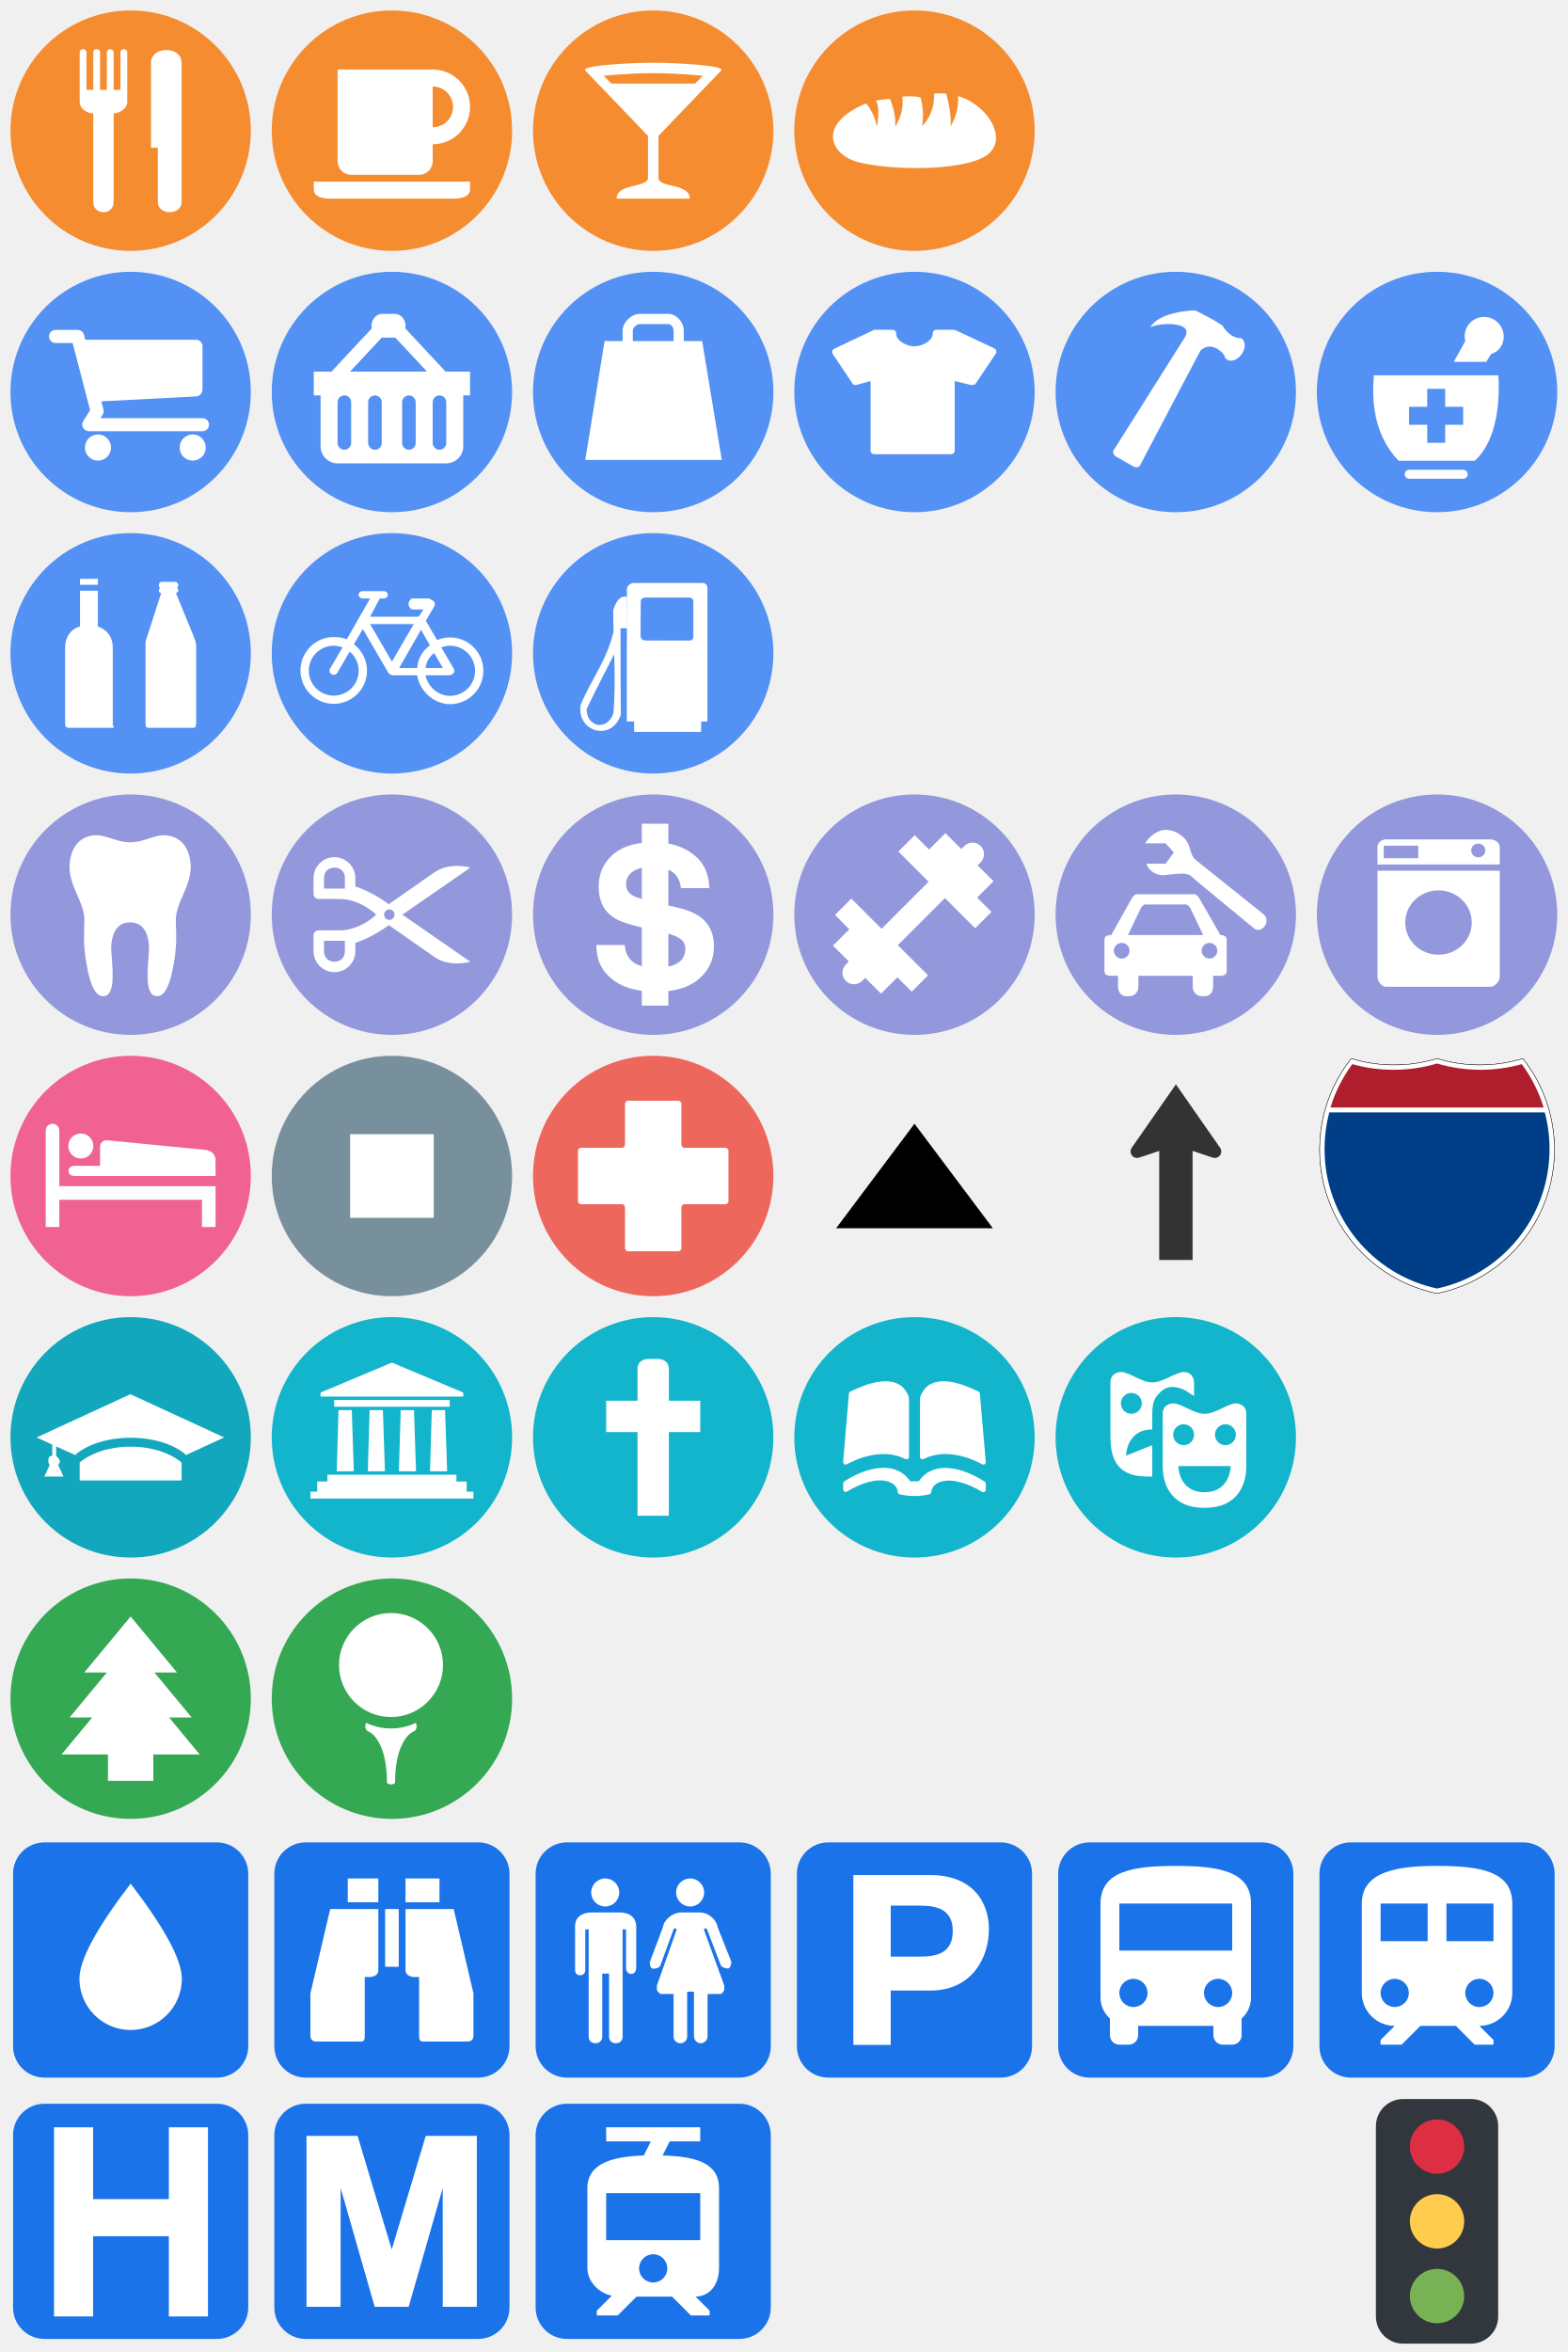
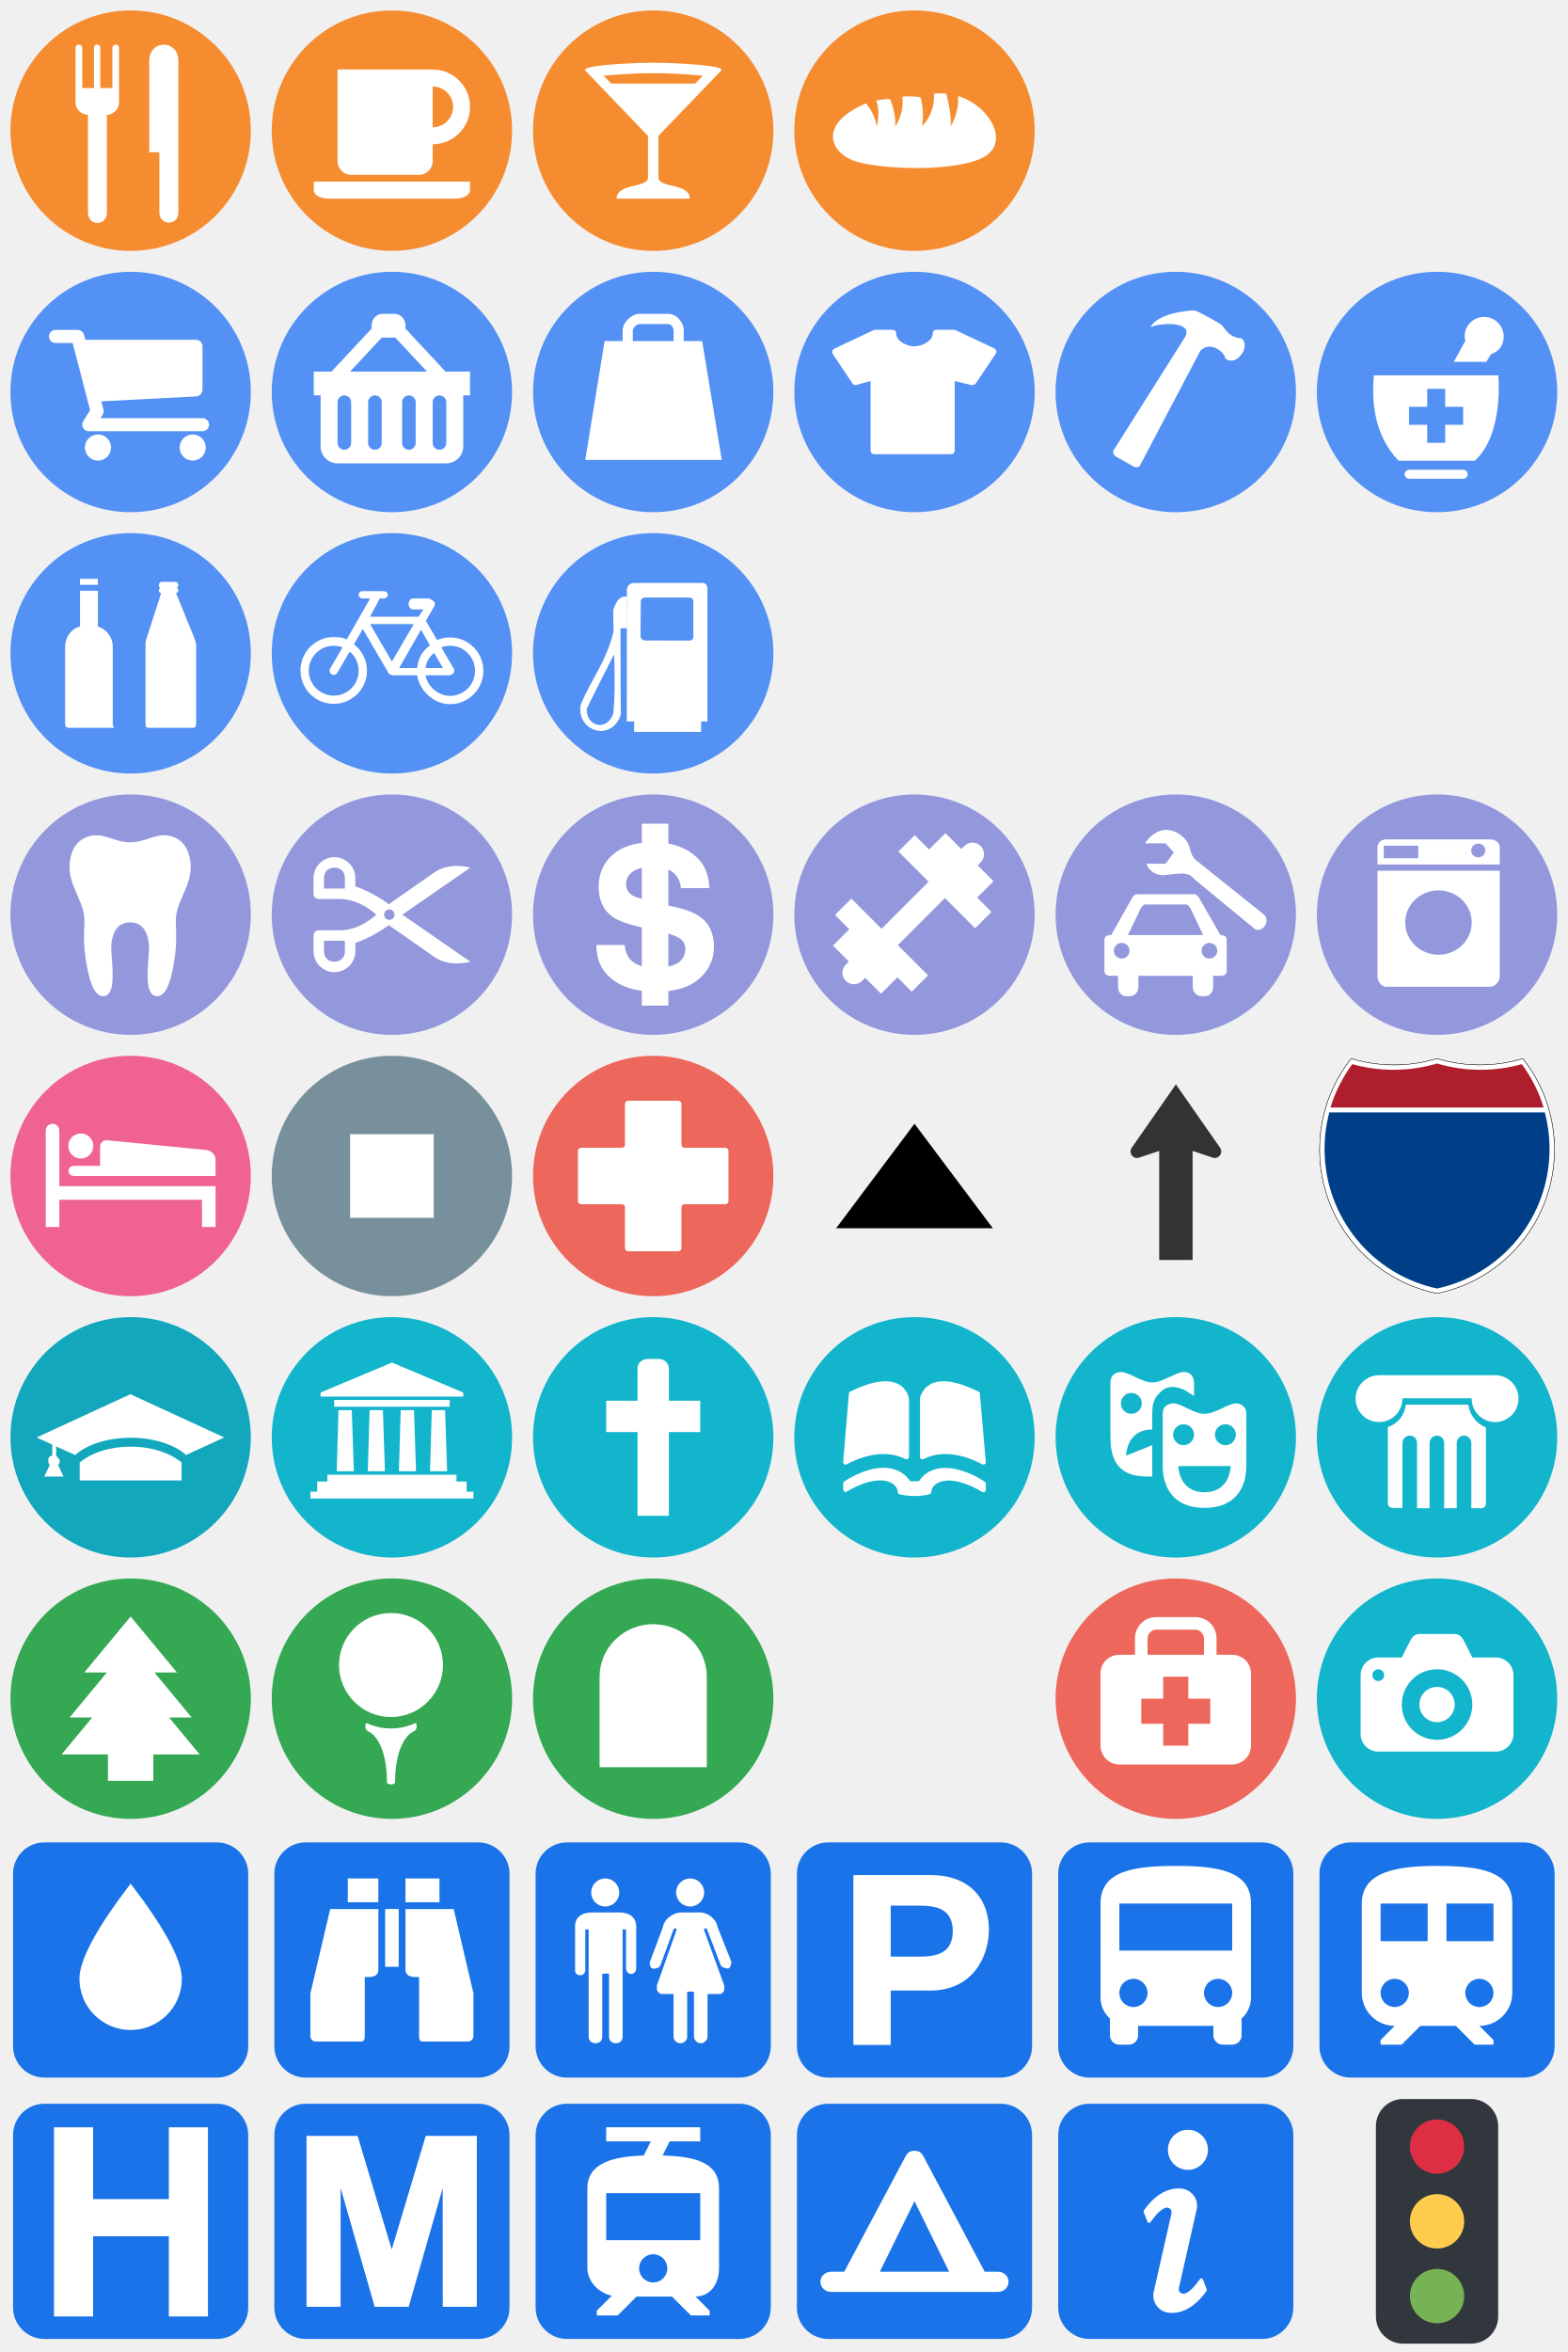
<svg xmlns="http://www.w3.org/2000/svg" width="384px" height="576px" viewBox="0 0 300 450">
  <defs>
    <circle id="poi-bg" r="23" />
  </defs>
  <svg x="0" y="0" width="50" height="50" viewBox="-25 -25 50 50">
    <rect id="restaurant" x="-25" y="-25" width="50" height="50" display="none" />
    <circle cx="0" cy="0" r="23" fill="#F68C30" />
-     <path fill="#FFFFFF" transform="scale(0.65) translate(-25, -25)" d="M22 1.932v11.068h-2v-11c0-.552-.448-1-1-1s-1 .448-1 1v11h-2v-11.036c0-1.287-2-1.243-2-.033v11.069h-2v-10.99c0-1.363-2-1.313-2-.054v14.472c0 2.087 2 3.463 4 3.463v26.109c0 4 6 4 6 0v-26.108c2 0 4-1.662 4-3.227v-14.701c0-1.275-2-1.226-2-.032zm9 3.068v25h2v16c0 4 7 4 7 0v-41c0-5-9-5-9 0z" />
+     <g fill="#FFFFFF" transform="scale(4.25) translate(-209.55, -648.3)">
+       <path d="M209.026,647.044c0,0.262-0.237,0.539-0.545,0.539v4.402c0,0.625-0.853,0.625-0.853,0v-4.402   c-0.3,0-0.561-0.23-0.561-0.578v-2.422c0-0.211,0.305-0.219,0.305,0.008v1.791h0.255h0.294h-0.022v-1.805   c0-0.201,0.285-0.209,0.285,0.008v1.797h0.545v-1.805c0-0.199,0.297-0.207,0.297,0.008V647.044z" />
+       <path d="M211.697,645.148v6.836c0,0.611-0.854,0.602-0.854,0v-2.711h-0.455v-4.125   C210.389,644.189,211.697,644.189,211.697,645.148z" />
+     </g>
  </svg>
  <svg x="50" y="0" width="50" height="50" viewBox="-25 -25 50 50">
    <rect id="cafe" x="-25" y="-25" width="50" height="50" display="none" />
    <circle cx="0" cy="0" r="23" fill="#F68C30" />
    <path fill="#FFFFFF" transform="scale(0.65) translate(-25, -25)" d="M37 7h-28v27c0 2.2 1.8 4 4 4h20c2.2 0 4-1.8 4-4v-5c6.076 0 11-4.925 11-11s-4.924-11-11-11zm0 17v-12c3.314 0 6 2.686 6 6 0 3.313-2.686 6-6 6zm-35 16v2.301c0 1.896 2.069 2.699 4.6 2.699h36.8c2.53 0 4.6-.803 4.6-2.699v-2.301h-46z" />
  </svg>
  <svg x="100" y="0" width="50" height="50" viewBox="-25 -25 50 50">
    <rect id="bar" x="-25" y="-25" width="50" height="50" display="none" />
    <circle cx="0" cy="0" r="23" fill="#F68C30" />
    <path fill="#FFFFFF" transform="scale(2.0) translate(-7.5, -7.5)" d="M7.5,1c-2,0-7,0.25-6.5,0.75L7,8v4 c0,1-3,0.5-3,2h7c0-1.5-3-1-3-2V8l6-6.25C14.5,1.25,9.5,1,7.5,1z M7.5,2c2.5,0,4.75,0.25,4.75,0.25L11.5,3h-8L2.75,2.25 C2.75,2.25,5,2,7.5,2z" />
  </svg>
  <svg x="150" y="0" width="50" height="50" viewBox="-25 -25 50 50">
    <rect id="bakery" x="-25" y="-25" width="50" height="50" display="none" />
    <circle cx="0" cy="0" r="23" fill="#F68C30" />
    <path fill="#FFFFFF" transform="scale(0.65) translate(-25, -25)" d="M37.833 14.812c.333 5.205-2.192 8.854-2.192 8.854.328-4.009-1.297-9.55-1.297-9.55-1.388-.272-3.606.02-3.606.02.32 4.324-1.879 8.1-3.503 9.49.803-4.795-.475-8.423-.475-8.423-2.197-.554-5.346-.215-5.346-.215.684 5.101-2.13 8.854-2.13 8.854.466-3.556-1.434-8.117-1.434-8.117-1.613-.105-4.183.42-4.183.42 1.355 2.421.273 7.742.273 7.742-.739-4.351-3.223-6.917-3.223-6.917-14.244 6.066-10.492 14.423-3.527 16.912 6.571 2.344 27.744 3.499 37.217-.611 9.474-4.112 2.803-15.667-6.574-18.459z" />
  </svg>
  <svg x="0" y="50" width="50" height="50" viewBox="-25 -25 50 50">
    <rect id="grocery" x="-25" y="-25" width="50" height="50" display="none" />
    <circle cx="0" cy="0" r="23" fill="#5491F5" />
    <g fill="#FFFFFF" transform="scale(0.625) translate(-25, -25)">
      <circle cx="44" cy="42" r="4" />
      <circle cx="15" cy="42" r="4" />
      <path d="M47 33h-31.229l.667-1.082c.286-.464.37-1.025.233-1.553l-.651-2.506 28.983-1.506c1.099-.056 1.997-1.003 1.997-2.103v-13.25c0-1.1-.9-2-2-2h-33.881l-.391-1.503c-.229-.882-1.025-1.497-1.936-1.497h-6.792c-1.104 0-2 .896-2 2s.896 2 2 2h5.246l5.34 20.545-2.1 3.405c-.38.617-.397 1.392-.043 2.024.352.633 1.02 1.026 1.745 1.026h34.812c1.104 0 2-.896 2-2s-.896-2-2-2z" />
    </g>
  </svg>
  <svg x="50" y="50" width="50" height="50" viewBox="-25 -25 50 50">
    <rect id="convenience" x="-25" y="-25" width="50" height="50" display="none" />
    <circle cx="0" cy="0" r="23" fill="#5491F5" />
    <path fill="#FFFFFF" transform="scale(0.65) translate(-25, -25)" d="M41 19h-.272c-.074-.128-.16-.252-.266-.365l-11.544-12.368c.051-.247.082-.503.082-.767 0-1.933-1.424-3.5-3.182-3.5h-3.637c-1.757 0-3.181 1.567-3.181 3.5 0 .264.032.52.082.767l-11.544 12.368c-.105.113-.191.237-.266.365h-5.272v7h2v15c0 2.762 2.239 5 5 5h32c2.762 0 5-2.238 5-5v-15h2v-7h-7zm-18.818-10h3.637l.163-.018 9.349 10.018h-22.662l9.35-10.018.163.018zm-9.182 31c0 1.1-.9 2-2 2s-2-.9-2-2v-12c0-1.1.9-2 2-2s2 .9 2 2v12zm9 0c0 1.1-.9 2-2 2s-2-.9-2-2v-12c0-1.1.9-2 2-2s2 .9 2 2v12zm10 0c0 1.1-.9 2-2 2s-2-.9-2-2v-12c0-1.1.9-2 2-2s2 .9 2 2v12zm9 0c0 1.1-.9 2-2 2s-2-.9-2-2v-12c0-1.1.9-2 2-2s2 .9 2 2v12z" />
  </svg>
  <svg x="100" y="50" width="50" height="50" viewBox="-25 -25 50 50">
    <rect id="shop" x="-25" y="-25" width="50" height="50" display="none" />
    <circle cx="0" cy="0" r="23" fill="#5491F5" />
    <path fill="#FFFFFF" transform="scale(0.65) translate(-25, -26)" d="M34 11v-3.036c0-2.481-2.109-4.964-4.589-4.964h-8.343c-2.479 0-5.068 2.483-5.068 4.964v3.036h-5.312l-5.688 35h40.187l-5.778-35h-5.409zm-15-3.036c0-.929 1.14-1.964 2.068-1.964h8.343c.927 0 1.589 1.035 1.589 1.964v3.036h-12v-3.036z" />
  </svg>
  <svg x="150" y="50" width="50" height="50" viewBox="-25 -25 50 50">
    <rect id="clothes" x="-25" y="-25" width="50" height="50" display="none" />
    <circle cx="0" cy="0" r="23" fill="#5491F5" />
    <path fill="#FFFFFF" transform="scale(0.7) translate(-25, -26)" d="M47.36 14.75c.08.29-.021.61-.19.86l-5.39 8.02c-.2.31-.62.48-.971.48-.1 0-.38-.02-.489-.05l-4.32-1.06v19c0 .58-.41 1-1 1h-21c-.59 0-1-.42-1-1v-19l-3.88 1.07c-.45.14-.84-.04-1.09-.43l-5.35-8c-.17-.26-.22-.55-.14-.84.07-.3.28-.5.55-.64l10.91-5.16h5c.59 0 1 .41 1 1 0 2.06 2.89 3.52 4.95 3.52s5.05-1.45 5.05-3.52c0-.58.41-1 1-1h5l10.8 5.06c.28.14.48.39.56.69z" />
  </svg>
  <svg x="200" y="50" width="50" height="50" viewBox="-25 -25 50 50">
    <rect id="hardware" x="-25" y="-25" width="50" height="50" display="none" />
    <circle cx="0" cy="0" r="23" fill="#5491F5" />
    <path fill="#FFFFFF" transform="scale(0.6) translate(-24, -26)" d="M12.551 49.485c-.34.596-1.308.69-2.162.2l-5.346-3.043c-.85-.485-1.265-1.362-.924-1.957l22.737-36.043c3.27-5.286-8.16-4.82-10.966-3.264 2.122-3.805 8.885-5.061 13.271-5.378l1.276.083c2.479 1.235 6.034 3.088 8.377 4.642 1.721 2.703 3.536 4.126 6.106 4.119 3.354 2.57-1.885 9.581-5.181 6.334.018-1.604-4.636-5.754-7.896-2.335l-19.292 36.642z" />
  </svg>
  <svg x="250" y="50" width="50" height="50" viewBox="-25 -25 50 50">
    <rect id="pharmacy" x="-25" y="-25" width="50" height="50" display="none" />
    <circle cx="0" cy="0" r="23" fill="#5491F5" />
    <path fill="#FFFFFF" transform="scale(0.09) translate(-260, -265)" d="M315.562,449.438h-114.75    c-5.279,0-9.562-4.285-9.562-9.562s4.284-9.562,9.562-9.562h114.75c5.278,0,9.562,4.285,9.562,9.562    S320.841,449.438,315.562,449.438z M340.157,411.188h-5.47h-153h-3.31c-55.615-57.375-56.83-133.875-52.718-181.688h264.766    C392.885,267.75,392.933,363.375,340.157,411.188z M397.092,166.416c-4.915,9.505-13.034,14.717-22.367,18.188l-9.964,16.208    h-69.137l24.557-44.418c-2.562-9.62-1.702-19.383,3.213-28.888c10.51-20.292,35.62-27.884,55.923-17.394    C399.598,120.611,407.592,146.124,397.092,166.416z M277.312,258.187L239.062,258.187 239.062,296.438 200.5,296.438 200.5,334.688 239.062,334.688 239.062,373.062 277.312,373.062 277.312,334.688 315.5,334.688 315.5,296.438 277.312,296.438" />
  </svg>
  <svg x="0" y="100" width="50" height="50" viewBox="-25 -25 50 50">
    <rect id="liquor" x="-25" y="-25" width="50" height="50" display="none" />
    <circle cx="0" cy="0" r="23" fill="#5491F5" />
    <path fill="#FFFFFF" transform="scale(0.57) translate(-25, -25)" d="M14 16c3 1 5 3.548 5 6.908v25.817c0 .794.803 1.275-.017 1.275h-14.801c-.818 0-1.182-.481-1.182-1.274v-25.818c0-3.368 2-6.154 5-6.908v-12h6v12zm-6-16h6v2h-6zm27.255 4.785c-.457-.065-.808-.436-.808-.883 0-.327.196-.612.481-.774-.285-.15-.481-.678-.481-1.008 0-.496.418-1.12.936-1.12h4.684c.521 0 .936.624.936 1.119 0 .345-.195.747-.492.892.285.155.492.494.492.833 0 .448-.338.847-.793.907l5.965 14.6c.35.949.825 2.016.825 3.064v25.585c0 .976.026 2-1 2h-15.089c-1.042 0-.911-1.024-.911-2v-26c0-1.047.195-1.686.547-2.636l4.708-14.579z" />
  </svg>
  <svg x="50" y="100" width="50" height="50" viewBox="-25 -25 50 50">
    <rect id="bike_shop" x="-25" y="-25" width="50" height="50" display="none" />
    <circle cx="0" cy="0" r="23" fill="#5491F5" />
    <path fill="#FFFFFF" transform="scale(0.7) translate(-25, -27)" d="M40.909 22.651c-1.266 0-2.469.26-3.562.727l-3.076-5.271 2.318-3.973c.315-.542.132-1.238-.409-1.555-.238-.138-.503-.388-.754-.347l-.197-.232h-4.547c-.627 0-1.136.873-1.136 1.5 0 .628.509 1.5 1.136 1.5h2.947l-1.327 2h-13.278l2.652-5h1.051c.627 0 1.136-.372 1.136-1s-.509-1-1.136-1h-5.683c-.626 0-1.136.372-1.136 1s.509 1 1.136 1h1.999l-6.389 11.165c-1.094-.467-2.299-.62-3.564-.62-5.02 0-9.09 4.124-9.09 9.144 0 5.021 4.07 9.117 9.091 9.117s9.091-4.057 9.091-9.078c0-2.94-1.402-5.541-3.57-7.204l2.433-4.166 6.974 11.956.027.038.03.045.023.034.09.104.011.013.031.028.032.026.088.07.037.024.029.019.012.007.004.004.096.047.011.005.023.012.008.002.073.026.068.022.014.004.025.004.044.009.204.021.001.062.004.059h6.891c.562 4 4.378 7.895 9.013 7.895 5.021 0 9.091-4.101 9.091-9.122.001-5.02-4.069-9.121-9.09-9.121zm-25 9.091c0 3.767-3.052 6.819-6.818 6.819-3.766 0-6.818-3.053-6.818-6.819 0-3.765 3.052-6.817 6.818-6.817.847 0 1.655.161 2.403.444l-3.385 5.802c-.316.541-.132 1.237.41 1.555.18.104.377.154.571.154.391 0 .771-.202.983-.563l3.386-5.806c1.496 1.251 2.45 3.13 2.45 5.231zm9.091-2.498l-5.976-10.244h11.953l-5.977 10.244zm7.954-8.685l2.434 4.268c-1.882 1.444-3.182 3.173-3.492 6.173h-4.918l5.976-10.441zm3.587 6.345l2.391 4.096h-4.738c.274-2 1.126-3.075 2.347-4.096zm4.368 11.719c-3.377 0-6.175-2.623-6.716-5.623h6.713l.005-.059.203-.053.046-.023.189-.066.021-.016.113-.058.027-.021.101-.073.078-.066.076-.083.068-.085.057-.092.052-.095.039-.104.031-.104.017-.104.013-.123.003-.035-.005-.064-.014-.124-.023-.106-.033-.104-.052-.113-.027-.059-3.385-5.802c.75-.283 1.557-.444 2.403-.444 3.767 0 6.819 3.083 6.819 6.848.001 3.767-3.052 6.851-6.819 6.851z" />
  </svg>
  <svg x="100" y="100" width="50" height="50" viewBox="-25 -25 50 50">
    <rect id="fuel" x="-25" y="-25" width="50" height="50" display="none" />
    <circle cx="0" cy="0" r="23" fill="#5491F5" />
    <g fill="#FFFFFF" transform="scale(0.08) translate(-295, -280)">
      <path d="M 249,111.75 C 240.518,111.75 232.062,117.881 232.062,127.688 L 231.875,442.938 L 249.312,442.938 L 249.469,467.875 L 409.562,467.781 L 409.688,442.938 L 424.688,443.062 L 424.688,124.438 C 424.688,117.641 420.751,111.75 413.344,111.75 L 249,111.75 z M 275.781,146.594 L 380.688,146.594 C 386.496,146.594 391.063,148.959 391.062,156.969 L 391.062,239.844 C 391.062,245.457 388.062,249.531 381.656,249.531 L 276.062,249.25 C 269.964,249.25 264.719,244.745 264.719,238.188 L 265.25,156.688 C 265.25,150.164 269.77,146.594 275.781,146.594 z" id="path1897" />
      <path d="M 232.832,220.108 L 216.81,220.013 C 216.707,285.206 217.182,413.868 217.453,416.069 C 218.033,420.769 217.682,425.637 216.476,430.072 C 191.359,493.346 110.088,464.284 121.627,402.716 C 146.972,341.645 182.511,300.321 200.198,228.29 L 201.773,281.835 C 185.855,312.811 157.772,367.212 135.993,412.685 C 134.158,454.669 184.102,468.501 199.743,423.437 C 206.714,344.556 199.481,258.572 199.35,176.14 C 209.515,145.923 220.73,143.03 232.112,144.469" />
    </g>
  </svg>
  <svg x="0" y="150" width="50" height="50" viewBox="-25 -25 50 50">
    <rect id="dentist" x="-25" y="-25" width="50" height="50" display="none" />
    <circle cx="0" cy="0" r="23" fill="#9398DD" />
    <path fill="#FFFFFF" transform="scale(0.65) translate(-25, -25)" d="M24.847 27.268c3.547 0 5.191 2.69 5.536 6.512.081.914-.001 2.247-.12 3.791-.398 5.128-.856 11.429 2.557 11.429 2.89 0 4.371-5.54 5.229-11.856.826-6.252-.051-9.363.382-12.14.821-5.26 5.412-9.976 3.994-16.683-.786-3.721-2.836-5.47-4.864-6.207-4.674-1.701-7.694 1.577-12.714 1.577-5.019 0-8.037-3.278-12.713-1.577-2.027.736-4.078 2.486-4.866 6.207-1.415 6.707 3.175 11.422 3.999 16.683.429 2.776-.443 5.888.382 12.14.856 6.316 2.34 11.856 5.227 11.856 3.411 0 2.956-6.301 2.558-11.429-.116-1.545-.204-2.878-.121-3.792.344-3.821 2.012-6.511 5.534-6.511z" />
  </svg>
  <svg x="50" y="150" width="50" height="50" viewBox="-25 -25 50 50">
    <rect id="scissor" x="-25" y="-25" width="50" height="50" display="none" />
    <circle cx="0" cy="0" r="23" fill="#9398DD" />
    <path fill="#FFFFFF" transform="scale(2.0) translate(-7.5, -7.5)" d="M15,3c0,0-2-0.6-3.5,0.5l-4.3,3C6.4,5.9,5.2,5.2,4,4.8V4c0-1.1-0.9-2-2-2C0.9,2,0,2.9,0,4v1.5 C0,6,0.5,6,0.5,6H2h0.5C4.5,6,6,7.5,6,7.5S4.5,9,2.5,9H2H0.5C0.5,9,0,9,0,9.5V11c0,1.1,0.9,2,2,2c1.1,0,2-0.9,2-2v-0.8 c1.2-0.4,2.4-1.1,3.2-1.7l4.3,3C13,12.6,15,12,15,12L8.5,7.5L15,3z M3,5H2H1V4c0-0.6,0.4-1,1-1c0.6,0,1,0.4,1,1V5z M3,11 c0,0.6-0.4,1-1,1c-0.6,0-1-0.4-1-1v-1h1h1V11z M7.25,8c-0.276,0-0.5-0.224-0.5-0.5S6.974,7,7.25,7s0.5,0.224,0.5,0.5 S7.526,8,7.25,8z" />
  </svg>
  <svg x="100" y="150" width="50" height="50" viewBox="-25 -25 50 50">
    <rect id="bank" x="-25" y="-25" width="50" height="50" display="none" />
    <circle cx="0" cy="0" r="23" fill="#9398DD" />
    <path fill="#FFFFFF" transform="scale(0.725) translate(-22, -25)" d="M34.682 25.801c-1.438-1.134-3.596-2.04-6.474-2.717l-2.208-.521v-9.43l.299.122c1.874.949 2.881 2.745 3.019 4.745h7.516c-.137-4-1.615-6.958-4.434-9.048-1.873-1.389-4.009-2.282-6.4-2.732v-5.22h-7v5.06c-3.237.4-5.804 1.442-7.689 3.136-2.468 2.218-3.701 5.002-3.701 8.354 0 3.673 1.261 6.373 3.783 8.1 1.412.979 3.957 1.888 7.607 2.73v10.216c-1.331-.367-2.374-.971-3.109-1.844-.709-.848-1.184-1.752-1.426-3.752h-7.465c0 4 1.411 6.87 4.234 9.096 2.038 1.606 4.632 2.582 7.766 3.005v3.899h7v-3.833c3.333-.399 6.024-1.463 8.062-3.204 2.643-2.26 3.965-5.1 3.965-8.519 0-3.335-1.115-5.882-3.345-7.643zm-18.014-5.817c-1.215-.66-1.822-1.662-1.822-3 0-1.456.616-2.597 1.848-3.409.65-.429 1.424-.741 2.306-.947v8.224c-1.085-.316-1.868-.606-2.332-.868zm10.475 18.407c-.347.12-.734.219-1.143.306v-8.697c1.205.357 2.156.746 2.848 1.164 1.092.677 1.639 1.64 1.639 2.875-.001 2.116-1.116 3.573-3.344 4.352z" />
  </svg>
  <svg x="150" y="150" width="50" height="50" viewBox="-25 -25 50 50">
    <rect id="gym" x="-25" y="-25" width="50" height="50" display="none" />
    <circle cx="0" cy="0" r="23" fill="#9398DD" />
    <path fill="#FFFFFF" transform="scale(0.065) translate(-240, -240)" d="M472.615,141.585l-46.743-46.743l8.914-8.914c13.272-13.272,13.272-34.788,0-48.06c-13.272-13.272-34.789-13.272-48.06,0    l-8.914,8.914L331.071,0.038l-48.138,48.14L240.764,6.007l-48.137,48.138l88.911,88.913l-138.523,138.52l-88.911-88.909    L5.968,240.805l42.169,42.168L0,331.11l46.741,46.741l-8.914,8.916c-13.272,13.272-13.272,34.789,0,48.06s34.789,13.272,48.061,0    l8.914-8.913l46.665,46.663l48.193-48.082l42.191,42.193l48.062-48.06l-88.912-88.914l138.597-138.598l88.912,88.914    l48.137-48.138l-42.169-42.17L472.615,141.585z" />
  </svg>
  <svg x="200" y="150" width="50" height="50" viewBox="-25 -25 50 50">
    <rect id="auto_repair" x="-25" y="-25" width="50" height="50" display="none" />
    <circle cx="0" cy="0" r="23" fill="#9398DD" />
    <path fill="#FFFFFF" transform="scale(0.65) translate(-22, -26)" d="M21.434 7.689l-2.434 3.311h-5.684c.701 2 2.996 3.886 6.201 3.26.95-.064 4.155-.573 5.483-.26 1.768.424 1.031.426 4.201 2.97l15.799 13.03c.968.855 2.206.505 3.063-.461.857-.968.905-2.684-.063-3.539l-20-16c-1.252-1.005-1.568-2.397-2-4-.84-2.755-3.929-4.965-6.961-4.965-2.443 0-5.072 2.113-6.039 3.965h6l2.434 2.689zm13.72 24.311l-6.182-10.73c-.244-.445-.861-1.27-1.368-1.27h-17.208c-.507 0-1.124.825-1.369 1.27l-6.027 10.73h-.154c-1.015 0-1.846.369-1.846 1.385v9.23c0 1.016.831 1.385 1.846 1.385h2.154v3.23c0 1.524.938 2.77 2.461 2.77h.923c1.524 0 2.616-1.246 2.616-2.77v-3.23h16v3.23c0 1.523 1.092 2.77 2.615 2.77h.923c1.524 0 2.462-1.246 2.462-2.77v-3.23h2.154c1.015 0 1.846-.369 1.846-1.385v-9.23c0-1.016-.831-1.385-1.846-1.385zm-29.077 6.923c-1.275 0-2.308-1.033-2.308-2.308s1.033-2.308 2.308-2.308c1.274 0 2.308 1.033 2.308 2.308s-1.033 2.308-2.308 2.308zm1.846-6.923l3.741-7.828c.227-.454.829-1.172 1.336-1.172h12c.507 0 1.108.718 1.336 1.172l3.741 7.828h-22.154zm24 6.923c-1.274 0-2.308-1.033-2.308-2.308s1.033-2.308 2.308-2.308 2.308 1.033 2.308 2.308-1.034 2.308-2.308 2.308z" />
  </svg>
  <svg x="250" y="150" width="50" height="50" viewBox="-25 -25 50 50">
    <rect id="laundry" x="-25" y="-25" width="50" height="50" display="none" />
    <circle cx="0" cy="0" r="23" fill="#9398DD" />
    <path fill="#FFFFFF" transform="scale(0.6) translate(-25, -25)" d="M6 11v33.74c0 1.47 1.237 3.26 2.76 3.26h33.218c1.519 0 3.022-1.79 3.022-3.26v-33.74h-39zm19.46 26.776c-5.86 0-10.611-4.594-10.611-10.263s4.751-10.263 10.611-10.263 10.611 4.594 10.611 10.263c0 5.67-4.751 10.263-10.611 10.263zm16.518-36.776h-33.218c-1.523 0-2.76 1.033-2.76 2.505v5.495h39v-5.495c0-1.472-1.503-2.505-3.022-2.505zm-22.978 6h-11v-4h11v4zm19.146-.28c-1.249 0-2.258-.979-2.258-2.188 0-1.207 1.009-2.186 2.258-2.186s2.261.979 2.261 2.186c-.001 1.208-1.012 2.188-2.261 2.188z" />
  </svg>
  <svg x="0" y="200" width="50" height="50" viewBox="-25 -25 50 50">
    <rect id="hotel" x="-25" y="-25" width="50" height="50" display="none" />
    <circle cx="0" cy="0" r="23" fill="#F06292" />
    <path fill="#FFFFFF" transform="scale(0.65) translate(-25, -25)" d="M46 32v8h4v-12h-46v-16.34c0-1.123-.869-2.042-2-2.042-1.127 0-2 .918-2 2.042v28.34h4v-8h42zm-35.67-12.148c2.041 0 3.687-1.653 3.687-3.694 0-2.027-1.646-3.675-3.687-3.675-2.038 0-3.683 1.647-3.683 3.675 0 2.04 1.645 3.694 3.683 3.694zm39.67 5.148l-.014-4.871c-.013-1.606-1.36-2.618-2.939-2.809l-28.957-2.833-.215-.009c-1.006 0-1.875.834-1.875 1.835v5.687h-7.453c-1.011 0-1.826.5-1.826 1.499 0 1.015.815 1.501 1.826 1.501h41.453z" />
  </svg>
  <svg x="50" y="200" width="50" height="50" viewBox="-25 -25 50 50">
    <rect id="generic" x="-25" y="-25" width="50" height="50" display="none" />
    <circle cx="0" cy="0" r="23" fill="#78909C" />
    <rect fill="#FFFFFF" x="-8" y="-8" width="16" height="16" />
  </svg>
  <svg x="100" y="200" width="50" height="50" viewBox="-25 -25 50 50">
    <rect id="hospital" x="-25" y="-25" width="50" height="50" display="none" />
    <circle cx="0" cy="0" r="23" fill="#EE675C" />
    <path fill="#FFFFFF" transform="scale(0.6) translate(-25, -25)" d="M49 17c0-.55-.45-1-1-1h-13c-.55 0-1-.45-1-1v-13c0-.55-.45-1-1-1h-16c-.55 0-1 .45-1 1v13c0 .55-.45 1-1 1h-13c-.55 0-1 .45-1 1v16c0 .55.45 1 1 1h13c.55 0 1 .45 1 1v13c0 .55.45 1 1 1h16c.55 0 1-.45 1-1v-13c0-.55.45-1 1-1h13c.55 0 1-.45 1-1v-16z" />
  </svg>
  <svg x="150" y="200" width="50" height="50" viewBox="-25 -25 50 50">
    <rect id="peak" x="-25" y="-25" width="50" height="50" display="none" />
    <path fill="#000000" d="M -15 10l30 0l-15 -20z" />
  </svg>
  <svg x="200" y="200" width="50" height="50" viewBox="-25 -25 50 50">
    <rect id="arrow" x="-25" y="-25" width="50" height="50" display="none" />
    <path fill="#333" transform="rotate(90) scale(0.25) translate(-105, -210)" d="m 169.267,222.665 -83.472,0 5.14,15.411 c 0.164,0.492 0.253,1.019 0.253,1.566 0,2.739 -2.22,4.957 -4.957,4.957 -1.039,0 -2.002,-0.319 -2.799,-0.865 l -48.569,-33.845 48.569,-33.845 c 0.796,-0.545 1.76,-0.865 2.799,-0.865 2.737,0 4.957,2.22 4.957,4.957 0,0.547 -0.089,1.074 -0.253,1.566 l -5.14,15.411 83.472,0 0,25.55 z" />
  </svg>
  <svg x="250" y="200" width="50" height="50" viewBox="-25 -25 50 50">
    <rect id="shield" x="-25" y="-25" width="50" height="50" display="none" />
    <g transform="scale(0.075) translate(-300, -300)">
      <g transform="matrix(0.9983361,0,0,0.9983377,0.4991681,0.4986858)" fill="#ffffff" stroke="#000000" stroke-width="1">
        <path d="M 80.753,0 C 115.429,10.583 152.238,16.277 190.377,16.277 C 228.516,16.277 265.324,10.583 300,0 C 334.676,10.583 371.484,16.277 409.623,16.277 C 447.762,16.277 484.571,10.583 519.247,0 C 569.812,63.908 600,144.678 600,232.5 C 600,413.924 471.17,565.254 300,599.999 C 128.83,565.254 0,413.924 0,232.5 C 0,144.678 30.188,63.908 80.753,0 z " />
        <path d="M 80.753,0 C 115.429,10.583 152.238,16.277 190.377,16.277 C 228.516,16.277 265.324,10.583 300,0 C 334.676,10.583 371.484,16.277 409.623,16.277 C 447.762,16.277 484.571,10.583 519.247,0 C 569.812,63.908 600,144.678 600,232.5 C 600,413.924 471.17,565.254 300,599.999 C 128.83,565.254 0,413.924 0,232.5 C 0,144.678 30.188,63.908 80.753,0 z " />
      </g>
      <path fill="#003f87" transform="matrix(1.007094,0,0,1.010285,-2.128032,-3.66885)" d="M 15,232.5 C 15,200.521 19.169,169.516 26.995,139.999 L 573.006,139.999 C 580.83,169.516 585,200.521 585,232.5 C 585,405.605 462.826,550.172 300,584.677 C 137.174,550.172 15,405.605 15,232.5 z " />
      <path fill="#af1e2d" transform="matrix(1.012546,0,0,1.027149,-3.763802,-3.101748)" d="M 31.324,124.999 C 43.579,85.778 62.363,49.44 86.403,17.26 C 119.504,26.393 154.371,31.272 190.377,31.272 C 228.438,31.272 265.225,25.821 300,15.655 C 334.775,25.821 371.562,31.272 409.623,31.272 C 445.629,31.272 480.496,26.393 513.598,17.26 C 537.637,49.44 556.421,85.778 568.676,124.999 L 31.324,124.999 L 31.324,124.999 z " />
    </g>
  </svg>
  <svg x="250" y="400" width="50" height="50" viewBox="-25 -25 50 50">
    <rect id="traffic_light" x="-25" y="-25" width="50" height="50" display="none" />
    <g transform="scale(1.3) translate(-18, -18)">
      <path fill="#31373D" d="M27 32a4 4 0 0 1-4 4H13a4 4 0 0 1-4-4V4a4 4 0 0 1 4-4h10a4 4 0 0 1 4 4v28z" />
      <path fill="#77B255" d="M17.999 25a4 4 0 1 1 0 8a4 4 0 0 1 0-8z" />
      <path fill="#FFCC4D" d="M17.999 14a4 4 0 1 1 0 8a4 4 0 0 1 0-8z" />
      <path fill="#DD2E44" d="M17.999 3a4 4 0 1 1 0 8a4 4 0 0 1 0-8z" />
    </g>
  </svg>
  <svg x="0" y="250" width="50" height="50" viewBox="-25 -25 50 50">
    <rect id="university" x="-25" y="-25" width="50" height="50" display="none" />
    <circle cx="0" cy="0" r="23" fill="#12A7BC" />
    <path fill="#FFFFFF" transform="scale(0.75) translate(-25, -25)" d="M24.999 27.381c-5.406 0-9.999 1.572-12.999 4.036v4.583h26v-4.583c-3-2.464-7.594-4.036-13.001-4.036zm23.871-2.352l-23.934-11.029-23.924 11.029 3.988 1.825v2.807c-1 .207-1.003.731-1.003 1.354 0 .368.122.799.354 1.057l-1.368 2.928h4.88l-1.356-2.93c.228-.258.415-.638.415-1.006 0-.622-.922-1.197-.922-1.404v-2.337l5 2.246v-.199c3-2.609 8.271-4.265 13.998-4.265 5.729 0 11.002 1.656 14.002 4.265v.199l9.87-4.54z" />
  </svg>
  <svg x="50" y="250" width="50" height="50" viewBox="-25 -25 50 50">
    <rect id="museum" x="-25" y="-25" width="50" height="50" display="none" />
    <circle cx="0" cy="0" r="23" fill="#12B5CB" />
    <path fill="#FFFFFF" transform="scale(0.65) translate(-25, -27)" d="M9.27 19h3.916l.602 18h-5.039l.521-18zm-3.27 19h38v2h3v3h2v2h-48v-2h2v-3h3v-2zm40-24.188l-20.998-8.812-21.002 8.812v1.188h42v-1.188zm-38 2.188h34v2h-34v-2zm28.736 3h3.914l.607 18h-5.046l.525-18zm-9.152 0h3.914l.6 18h-5.041l.527-18zm-9.154 0h3.915l.596 18h-5.039l.528-18z" />
  </svg>
  <svg x="100" y="250" width="50" height="50" viewBox="-25 -25 50 50">
    <rect id="church" x="-25" y="-25" width="50" height="50" display="none" />
    <circle cx="0" cy="0" r="23" fill="#12B5CB" />
    <path fill="#FFFFFF" transform="scale(2.0) translate(-7.5, -7.5)" d="M6,0.955V4H3v3h3v8h3V7h3V4H9V1 c0-1-0.978-1-0.978-1H6.989C6.989,0,6,0,6,0.955z" />
  </svg>
  <svg x="150" y="250" width="50" height="50" viewBox="-25 -25 50 50">
    <rect id="library" x="-25" y="-25" width="50" height="50" display="none" />
    <circle cx="0" cy="0" r="23" fill="#12B5CB" />
    <path fill="#FFFFFF" transform="scale(2.1) translate(-7.5, -7.5)" d="M1.082,9.939C0.987,9.867,1.001,9.748,1.001,9.748L1.526,3.5c0,0,0.008-0.069,0.039-0.104 C1.584,3.374,1.608,3.342,1.654,3.323C2.183,3.107,5.054,1.552,6.5,3c0.24,0.278,0.5,0.688,0.5,1v5.288 c0,0,0.006,0.112-0.095,0.18c-0.024,0.016-0.124,0.062-0.242,0.003c-2.225-1.113-4.711,0.155-5.338,0.487 C1.199,10.024,1.101,9.953,1.082,9.939z M13.675,9.958c-0.627-0.333-3.113-1.601-5.338-0.487 c-0.118,0.059-0.218,0.013-0.242-0.003C7.994,9.4,8,9.288,8,9.288V4c0-0.312,0.26-0.722,0.5-1 c1.446-1.448,4.299,0.107,4.827,0.323c0.046,0.019,0.07,0.051,0.09,0.073C13.448,3.431,13.456,3.5,13.456,3.5 l0.543,6.248c0,0,0.014,0.119-0.081,0.191C13.899,9.953,13.801,10.024,13.675,9.958z M8.865,12.686 c0.035-0.009,0.096-0.044,0.118-0.077c0.024-0.036,0.038-0.062,0.042-0.109c0.05-0.938,1.625-1.812,4.648-0.03 c0.077,0.044,0.167,0.04,0.242-0.015C14.001,12.392,14,12.286,14,12.286v-0.554c0,0,0-0.076-0.027-0.118 c-0.021-0.031-0.048-0.064-0.093-0.086c-2.025-1.315-4.586-1.897-5.885-0.159 c-0.018,0.042-0.035,0.061-0.073,0.09C7.865,11.503,7.796,11.5,7.796,11.5H7.211c0,0-0.069,0.003-0.126-0.041 c-0.037-0.029-0.055-0.048-0.073-0.09c-1.3-1.738-3.86-1.183-5.885,0.132c-0.045,0.021-0.072,0.055-0.093,0.086 c-0.028,0.042-0.027,0.118-0.027,0.118v0.554c0,0-0.001,0.106,0.085,0.169c0.076,0.055,0.165,0.06,0.242,0.015 c3.023-1.782,4.598-0.881,4.648,0.057c0.004,0.047,0.019,0.072,0.042,0.109c0.021,0.033,0.083,0.069,0.118,0.077 C6.864,12.866,7.911,12.936,8.865,12.686z" />
  </svg>
  <svg x="200" y="250" width="50" height="50" viewBox="-25 -25 50 50">
    <rect id="theatre" x="-25" y="-25" width="50" height="50" display="none" />
    <circle cx="0" cy="0" r="23" fill="#12B5CB" />
    <path fill="#FFFFFF" transform="scale(2.0) translate(-7.25, -7.25)" d="M2,1c0,0-1,0-1,1v5.158C1,8.889,1.354,11,4.5,11H5V8L2.5,9c0,0,0-2.5,2.5-2.5V5 c0-0.708,0.087-1.321,0.5-1.775C5.881,2.805,6.505,1.967,8.156,2.754L9,3.303V2c0,0,0-1-1-1C7.292,1,6.022,2,5,2 S2.787,1,2,1z M3,3c0.552,0,1,0.448,1,1S3.552,5,3,5S2,4.552,2,4S2.448,3,3,3z M7,4c0,0-1,0-1,1v5c0,2,1,4,4,4s4-2,4-4V5 c0-1-1-1-1-1c-0.708,0-1.978,1-3,1S7.787,4,7,4z M8,6c0.552,0,1,0.448,1,1S8.552,8,8,8S7,7.552,7,7S7.448,6,8,6z M12,6 c0.552,0,1,0.448,1,1s-0.448,1-1,1s-1-0.448-1-1S11.448,6,12,6z M7.5,10H10h2.5c0,0,0,2.5-2.5,2.5S7.5,10,7.5,10z" />
  </svg>
+   <svg x="250" y="250" width="50" height="50" viewBox="-25 -25 50 50">
+     <rect id="artwork" x="-25" y="-25" width="50" height="50" display="none" />
+     <circle cx="0" cy="0" r="23" fill="#12B5CB" />
+     <g fill="#FFFFFF" transform="scale(0.058) translate(-350, -260)">
+       <path d="m453.04 152.32h-206.08c-3.359 34.719-26.879 62.719-59.359 73.922v250.88c0 8.961 6.719 15.68 15.68 15.68h32.48v-213.92c0-13.441 11.199-24.641 24.641-24.641s23.52 11.199 23.52 24.641v215.04h41.441l-0.004-215.04c0-13.441 11.199-24.641 24.641-24.641s23.52 11.199 23.52 24.641v215.04h41.441v-215.04c0-13.441 11.199-24.641 23.52-24.641 13.441 0 24.641 11.199 24.641 24.641v215.04h32.48c8.961 0 15.68-6.719 15.68-15.68v-250.88c-30.242-11.199-53.762-40.32-58.242-75.039z" />
+       <path d="m546 55.078h-2.238-384.16c-43.68 0-78.402 34.723-78.402 77.281s34.719 77.281 77.281 77.281c42.559 0 77.281-34.719 77.281-77.281v-1.121h228.48v1.121c0 42.559 34.719 77.281 77.281 77.281 42.559 0 77.281-34.719 77.281-77.281-0.004-41.438-32.484-75.039-72.805-77.281z" />
+     </g>
+   </svg>
+   <svg x="250" y="300" width="50" height="50" viewBox="-25 -25 50 50">
+     <rect id="attraction" x="-25" y="-25" width="50" height="50" display="none" />
+     <circle cx="0" cy="0" r="23" fill="#12B5CB" />
+     <path fill="#FFFFFF" transform="scale(2.25) translate(-7.5, -7.5)" d="M6,2C5.446,2,5.248,2.505,5,3L4.5,4h-2C1.669,4,1,4.669,1,5.5v5C1,11.331,1.669,12,2.5,12h10 c0.831,0,1.5-0.669,1.5-1.5v-5C14,4.669,13.331,4,12.5,4h-2L10,3C9.75,2.5,9.554,2,9,2H6z M2.5,5C2.776,5,3,5.224,3,5.5 S2.776,6,2.5,6S2,5.776,2,5.5S2.224,5,2.5,5z M7.5,5c1.657,0,3,1.343,3,3s-1.343,3-3,3s-3-1.343-3-3S5.843,5,7.5,5z  M7.5,6.5C6.672,6.5,6,7.172,6,8l0,0c0,0.828,0.672,1.5,1.5,1.5l0,0C8.328,9.5,9,8.828,9,8l0,0C9,7.172,8.328,6.5,7.5,6.5 L7.5,6.5z" />
+   </svg>
+   <svg x="200" y="300" width="50" height="50" viewBox="-25 -25 50 50">
+     <rect id="doctor" x="-25" y="-25" width="50" height="50" display="none" />
+     <circle cx="0" cy="0" r="23" fill="#EE675C" />
+     <path fill="#FFFFFF" transform="scale(0.6) translate(-25, -27)" d="M42.924 13h-4.924v-5.226c0-3.736-2.948-6.774-6.694-6.774h-12.611c-3.748 0-6.695 3.038-6.695 6.774v5.226h-4.925c-3.356 0-6.075 2.591-6.075 5.937v23.007c0 3.345 2.719 6.056 6.075 6.056h35.849c3.355 0 6.076-2.711 6.076-6.057v-23.006c0-3.346-2.721-5.937-6.076-5.937zm-26.924-5.226c0-1.399 1.292-2.774 2.695-2.774h12.611c1.399 0 2.694 1.375 2.694 2.774v5.226h-18v-5.226zm20 27.226h-7v7h-8v-7h-7v-8h7v-7h8v7h7v8z" />
+   </svg>
  <svg x="0" y="300" width="50" height="50" viewBox="-25 -25 50 50">
    <rect id="tree" x="-25" y="-25" width="50" height="50" display="none" />
    <circle cx="0" cy="0" r="23" fill="#34A853" />
    <polygon transform="scale(1.0) translate(-15.719, -15.719)" fill="#FFFFFF" points="28.936,26.393 23.07,19.311 27.395,19.311 20.268,10.709 24.591,10.709 15.718,0 6.846,10.709 11.17,10.709 4.043,19.311 8.367,19.311 2.502,26.393 11.377,26.393 11.377,31.438 20.061,31.438 20.061,26.393" />
  </svg>
  <svg x="50" y="300" width="50" height="50" viewBox="-25 -25 50 50">
    <rect id="golf" x="-25" y="-25" width="50" height="50" display="none" />
    <circle cx="0" cy="0" r="23" fill="#34A853" />
    <g fill="#FFFFFF" transform="scale(0.075) translate(-300, -290)">
      <path d="M361.15,351.863h-0.606c-19.078,9.082-40.406,14.173-62.903,14.173s-43.826-5.092-62.903-14.173h-0.607     c0,0-8.13,16.901,8.204,22.901c6,2.667,45,27.667,45,129.667c0,0,2,4.333,10.307,4.333s10.307-4.333,10.307-4.333     c0-102,39-127,45-129.667C369.28,368.764,361.15,351.863,361.15,351.863z" />
      <path transform="translate(0, -15)" d="M297.64,351.863c-73.156,0-132.673-59.518-132.673-132.673c0-73.156,59.517-132.674,132.673-132.674     c73.156,0,132.673,59.518,132.673,132.674C430.313,292.345,370.796,351.863,297.64,351.863z" />
    </g>
  </svg>
+   <svg x="100" y="300" width="50" height="50" viewBox="-25 -25 50 50">
+     <rect id="cemetery" x="-25" y="-25" width="50" height="50" display="none" />
+     <circle cx="0" cy="0" r="23" fill="#34A853" />
+     <path transform="scale(0.57) translate(-25, -26)" fill="#FFFFFF" d="M25 1c-9.938 0-18 7.909-18 17.664v30.336h36v-30.336c0-9.755-8.056-17.664-18-17.664z" />
+   </svg>
  <svg x="0" y="350" width="50" height="50" viewBox="-25 -25 50 50">
    <rect id="drinking_water" x="-25" y="-25" width="50" height="50" display="none" />
    <rect x="-22.5" y="-22.5" width="45" height="45" rx="6" ry="6" fill="#1A73E8" />
    <path fill="#FFFFFF" transform="scale(1.4) translate(-7, -11)" d="M7 .565c4.667 6.09 7 10.423 7 13a7 7 0 1 1-14 0c0-2.577 2.333-6.91 7-13z" />
  </svg>
  <svg x="50" y="350" width="50" height="50" viewBox="-25 -25 50 50">
    <rect id="viewpoint" x="-25" y="-25" width="50" height="50" display="none" />
    <rect x="-22.5" y="-22.5" width="45" height="45" rx="6" ry="6" fill="#1A73E8" />
    <g fill="#FFFFFF" transform="scale(0.65) translate(-25, -25)">
      <path d="M12 1h9v7h-9zm18.723 28.822c-.873 0-1.723-.891-1.723-1.77v-18.052h14.187l5.829 24.878-.016 1.476v11.056c0 .85-.707 1.59-1.549 1.59h-13.421c-.833 0-1.03-.74-1.03-1.59v-17.41h-2m-11.719-.158c.866 0 1.719-.859 1.719-1.744v-18.098h-14.178l-5.836 24.892.014 1.508v11.053c0 .854.707 1.547 1.548 1.547h13.405c.854 0 1.047-.693 1.047-1.547v-17.453h2" />
      <path d="M23 10h4v17h-4zm6-9h10v7h-10z" />
    </g>
  </svg>
  <svg x="100" y="350" width="50" height="50" viewBox="-25 -25 50 50">
    <rect id="toilet" x="-25" y="-25" width="50" height="50" display="none" />
    <rect x="-22.5" y="-22.5" width="45" height="45" rx="6" ry="6" fill="#1A73E8" />
    <g fill="#FFFFFF" transform="scale(0.65) translate(-25, -25)">
      <path d="M6 47.5c0 1.233.768 2 2 2 1.235 0 2-.767 2-2v-18.5h2v18.5c0 1.231.767 2 2 2s2-.767 2-2v-31.5h1v11.314c0 2.395 3.006 2.395 3 0v-12.153c0-2.646-1.906-4.161-5-4.161h-8c-2.82 0-5 1.219-5 4.087v12.913c0 2 3 2 3 0v-12h1v31.5z" />
      <circle cx="10.875" cy="5.125" r="4.125" />
      <circle cx="35.875" cy="5.125" r="4.125" />
      <path d="M45.913 32.5l-5.909-16.237-.034-.167c0-.237.199-.429.447-.429.211 0 .388.141.435.329l4.017 10.504c.267.601 1.365 1 2.087 1 .965 0 1.065-1.895 1.044-2l-4.017-10.107c-.349-2.321-2.693-4.393-5.368-4.393h-5.235c-2.675 0-5.192 2.072-5.542 4.393l-3.837 10.232c-.087.199 0 1.938 1.044 1.938.811 0 1.89-.314 2.086-1.031l3.875-10.564c.062-.166.229-.292.422-.292.246 0 .445.188.445.424l-.027.151-5.758 16.251c-.012.048 0 1.2 0 1.249 0 .346.836 1.25 1.198 1.25h3.714v12.595c0 1.04.916 1.905 2 1.905s2-.866 2-1.905v-13.105c0-.283 2-.274 2 .009v13c0 1.04.917 2 2 2 1.086 0 2-.961 2-2v-12.5h3.869c.362 0 1.044-.904 1.044-1.25 0-.08.029-1.181 0-1.25z" />
    </g>
  </svg>
  <svg x="150" y="350" width="50" height="50" viewBox="-25 -25 50 50">
    <rect id="parking" x="-25" y="-25" width="50" height="50" display="none" />
    <rect x="-22.5" y="-22.5" width="45" height="45" rx="6" ry="6" fill="#1A73E8" />
    <path fill="#FFFFFF" transform="scale(0.65) translate(-25, -25)" d="M29.617 0h-22.617v50h11v-16h11.617c12.464 0 17.294-9.871 17.294-18.02 0-8.107-4.83-15.98-17.294-15.98zm-3.013 24h-8.604v-15h8.604c5.113 0 9.668 1.128 9.668 7.487-.001 6.398-4.555 7.513-9.668 7.513z" />
  </svg>
  <svg x="200" y="350" width="50" height="50" viewBox="-25 -25 50 50">
    <rect id="bus" x="-25" y="-25" width="50" height="50" display="none" />
    <rect x="-22.5" y="-22.5" width="45" height="45" rx="6" ry="6" fill="#1A73E8" />
    <path fill="#FFFFFF" transform="scale(1.8) translate(-12, -12)" d="M18,11H6V6H18M16.5,17A1.5,1.5 0 0,1 15,15.5A1.5,1.5 0 0,1 16.5,14A1.5,1.5 0 0,1 18,15.5A1.5,1.5 0 0,1 16.5,17M7.5,17A1.5,1.5 0 0,1 6,15.5A1.5,1.5 0 0,1 7.5,14A1.5,1.5 0 0,1 9,15.5A1.5,1.5 0 0,1 7.5,17M4,16C4,16.88 4.39,17.67 5,18.22V20A1,1 0 0,0 6,21H7A1,1 0 0,0 8,20V19H16V20A1,1 0 0,0 17,21H18A1,1 0 0,0 19,20V18.22C19.61,17.67 20,16.88 20,16V6C20,2.5 16.42,2 12,2C7.58,2 4,2.5 4,6V16Z" />
  </svg>
  <svg x="250" y="350" width="50" height="50" viewBox="-25 -25 50 50">
    <rect id="train" x="-25" y="-25" width="50" height="50" display="none" />
    <rect x="-22.5" y="-22.5" width="45" height="45" rx="6" ry="6" fill="#1A73E8" />
    <path fill="#FFFFFF" transform="scale(1.8) translate(-12, -12)" d="M12,2C8,2 4,2.5 4,6V15.5A3.5,3.5 0 0,0 7.5,19L6,20.5V21H8.23L10.23,19H14L16,21H18V20.5L16.5,19A3.5,3.5 0 0,0 20,15.5V6C20,2.5 16.42,2 12,2M7.5,17A1.5,1.5 0 0,1 6,15.5A1.5,1.5 0 0,1 7.5,14A1.5,1.5 0 0,1 9,15.5A1.5,1.5 0 0,1 7.5,17M11,10H6V6H11V10M13,10V6H18V10H13M16.5,17A1.5,1.5 0 0,1 15,15.5A1.5,1.5 0 0,1 16.5,14A1.5,1.5 0 0,1 18,15.5A1.5,1.5 0 0,1 16.5,17Z" />
  </svg>
  <svg x="0" y="400" width="50" height="50" viewBox="-25 -25 50 50">
    <rect x="-22.5" y="-22.5" width="45" height="45" rx="6" ry="6" fill="#1A73E8" />
    <path fill="#FFFFFF" transform="scale(0.09) translate(-275, -292)" d="M125.737 92.095h69.472V244.722h161.048V92.095h83.156V494.189h-83.156V323.668h-161.048V494.189h-83.156V92.095z" />
  </svg>
  <svg x="50" y="400" width="50" height="50" viewBox="-25 -25 50 50">
    <rect id="metro" x="-25" y="-25" width="50" height="50" display="none" />
    <rect x="-22.5" y="-22.5" width="45" height="45" rx="6" ry="6" fill="#1A73E8" />
    <path fill="#FFFFFF" transform="scale(0.1) translate(-395, -425)" d="M 231.568,261.502 L 231.568,424.97 L 231.568,588.439 L 264.161,588.439 L 296.755,588.439 L 296.818,474.845 L 296.911,361.283 L 327.786,469.158 C 344.778,528.486 359.437,579.585 360.349,582.72 L 362.005,588.439 L 394.536,588.439 L 427.068,588.439 L 428.724,582.72 C 429.635,579.585 444.295,528.486 461.286,469.158 L 492.161,361.283 L 492.224,474.845 L 492.318,588.439 L 524.911,588.439 L 557.505,588.439 L 557.505,424.97 L 557.505,261.502 L 508.599,261.502 L 459.724,261.533 L 427.224,370.064 C 409.356,429.767 394.699,478.711 394.63,478.814 C 394.562,478.917 379.826,430.057 361.911,370.252 L 329.349,261.533 L 280.474,261.502 L 231.568,261.502 z " />
  </svg>
  <svg x="100" y="400" width="50" height="50" viewBox="-25 -25 50 50">
    <rect id="tram" x="-25" y="-25" width="50" height="50" display="none" />
    <rect x="-22.5" y="-22.5" width="45" height="45" rx="6" ry="6" fill="#1A73E8" />
    <path fill="#FFFFFF" transform="scale(1.8) translate(-12, -12)" d="M19,16.94V8.5C19,5.71 16.39,5.1 13,5L13.75,3.5H17V2H7V3.5H11.75L11,5C7.86,5.11 5,5.73 5,8.5V16.94C5,18.39 6.19,19.6 7.59,19.91L6,21.5V22H8.23L10.23,20H14L16,22H18V21.5L16.5,20H16.42C18.11,20 19,18.63 19,16.94M12,18.5A1.5,1.5 0 0,1 10.5,17A1.5,1.5 0 0,1 12,15.5A1.5,1.5 0 0,1 13.5,17A1.5,1.5 0 0,1 12,18.5M17,14H7V9H17V14Z" />
  </svg>
+   <svg x="150" y="400" width="50" height="50" viewBox="-25 -25 50 50">
+     <rect id="campground" x="-25" y="-25" width="50" height="50" display="none" />
+     <rect x="-22.5" y="-22.5" width="45" height="45" rx="6" ry="6" fill="#1A73E8" />
+     <path transform="scale(0.75) translate(-25, -24)" fill="#FFFFFF" d="M25 6c-1.263 0-1.834.616-2.21 1.286l-15.71 29.572h-3.395c-1.482 0-2.685 1.145-2.685 2.571 0 1.423 1.203 2.57 2.685 2.57h42.632c1.481 0 2.685-1.147 2.685-2.57 0-1.427-1.203-2.571-2.685-2.571h-3.397l-15.709-29.573c-.377-.669-.947-1.285-2.211-1.285zm0 12.857l8.842 18.001h-17.684l8.842-18.001z" />
+   </svg>
+   <svg x="200" y="400" width="50" height="50" viewBox="-25 -25 50 50">
+     <rect id="information" x="-25" y="-25" width="50" height="50" display="none" />
+     <rect x="-22.5" y="-22.5" width="45" height="45" rx="6" ry="6" fill="#1A73E8" />
+     <g transform="scale(0.1) translate(-350, -280)" fill="#FFFFFF">
+       <path d="m371.45 104.85c21.148-1.004 39.105 15.336 40.098 36.484 1.004 21.16-15.336 39.121-36.484 40.109-21.148 1.004-39.105-15.336-40.109-36.496-0.992-21.148 15.348-39.105 36.496-40.098z" fill-rule="evenodd" />
+       <path d="m295.79 280.95-7.168-18.977c-0.391-1.055-0.25-2.133 0.391-3.062 16.453-23.395 41.355-44.543 71.824-41.566 19.793 1.906 33.422 20.684 29.141 40.086-11.07 50.141-22.93 100.1-34 150.23-1.508 6.828 4.969 12.652 11.598 10.441 11.297-3.777 21.852-18.25 28.691-27.574 1.555-2.121 4.832-1.668 5.773 0.789l7.141 18.965c0.402 1.055 0.277 2.144-0.375 3.074-16.465 23.395-41.355 44.527-71.84 41.555-19.781-1.922-33.422-20.672-29.129-40.086 11.07-50.141 22.93-100.09 33.988-150.23 1.508-6.828-4.957-12.652-11.586-10.43-11.297 3.766-21.836 18.223-28.703 27.562-1.555 2.121-4.832 1.668-5.75-0.777z" fill-rule="evenodd" />
+     </g>
+   </svg>
</svg>
